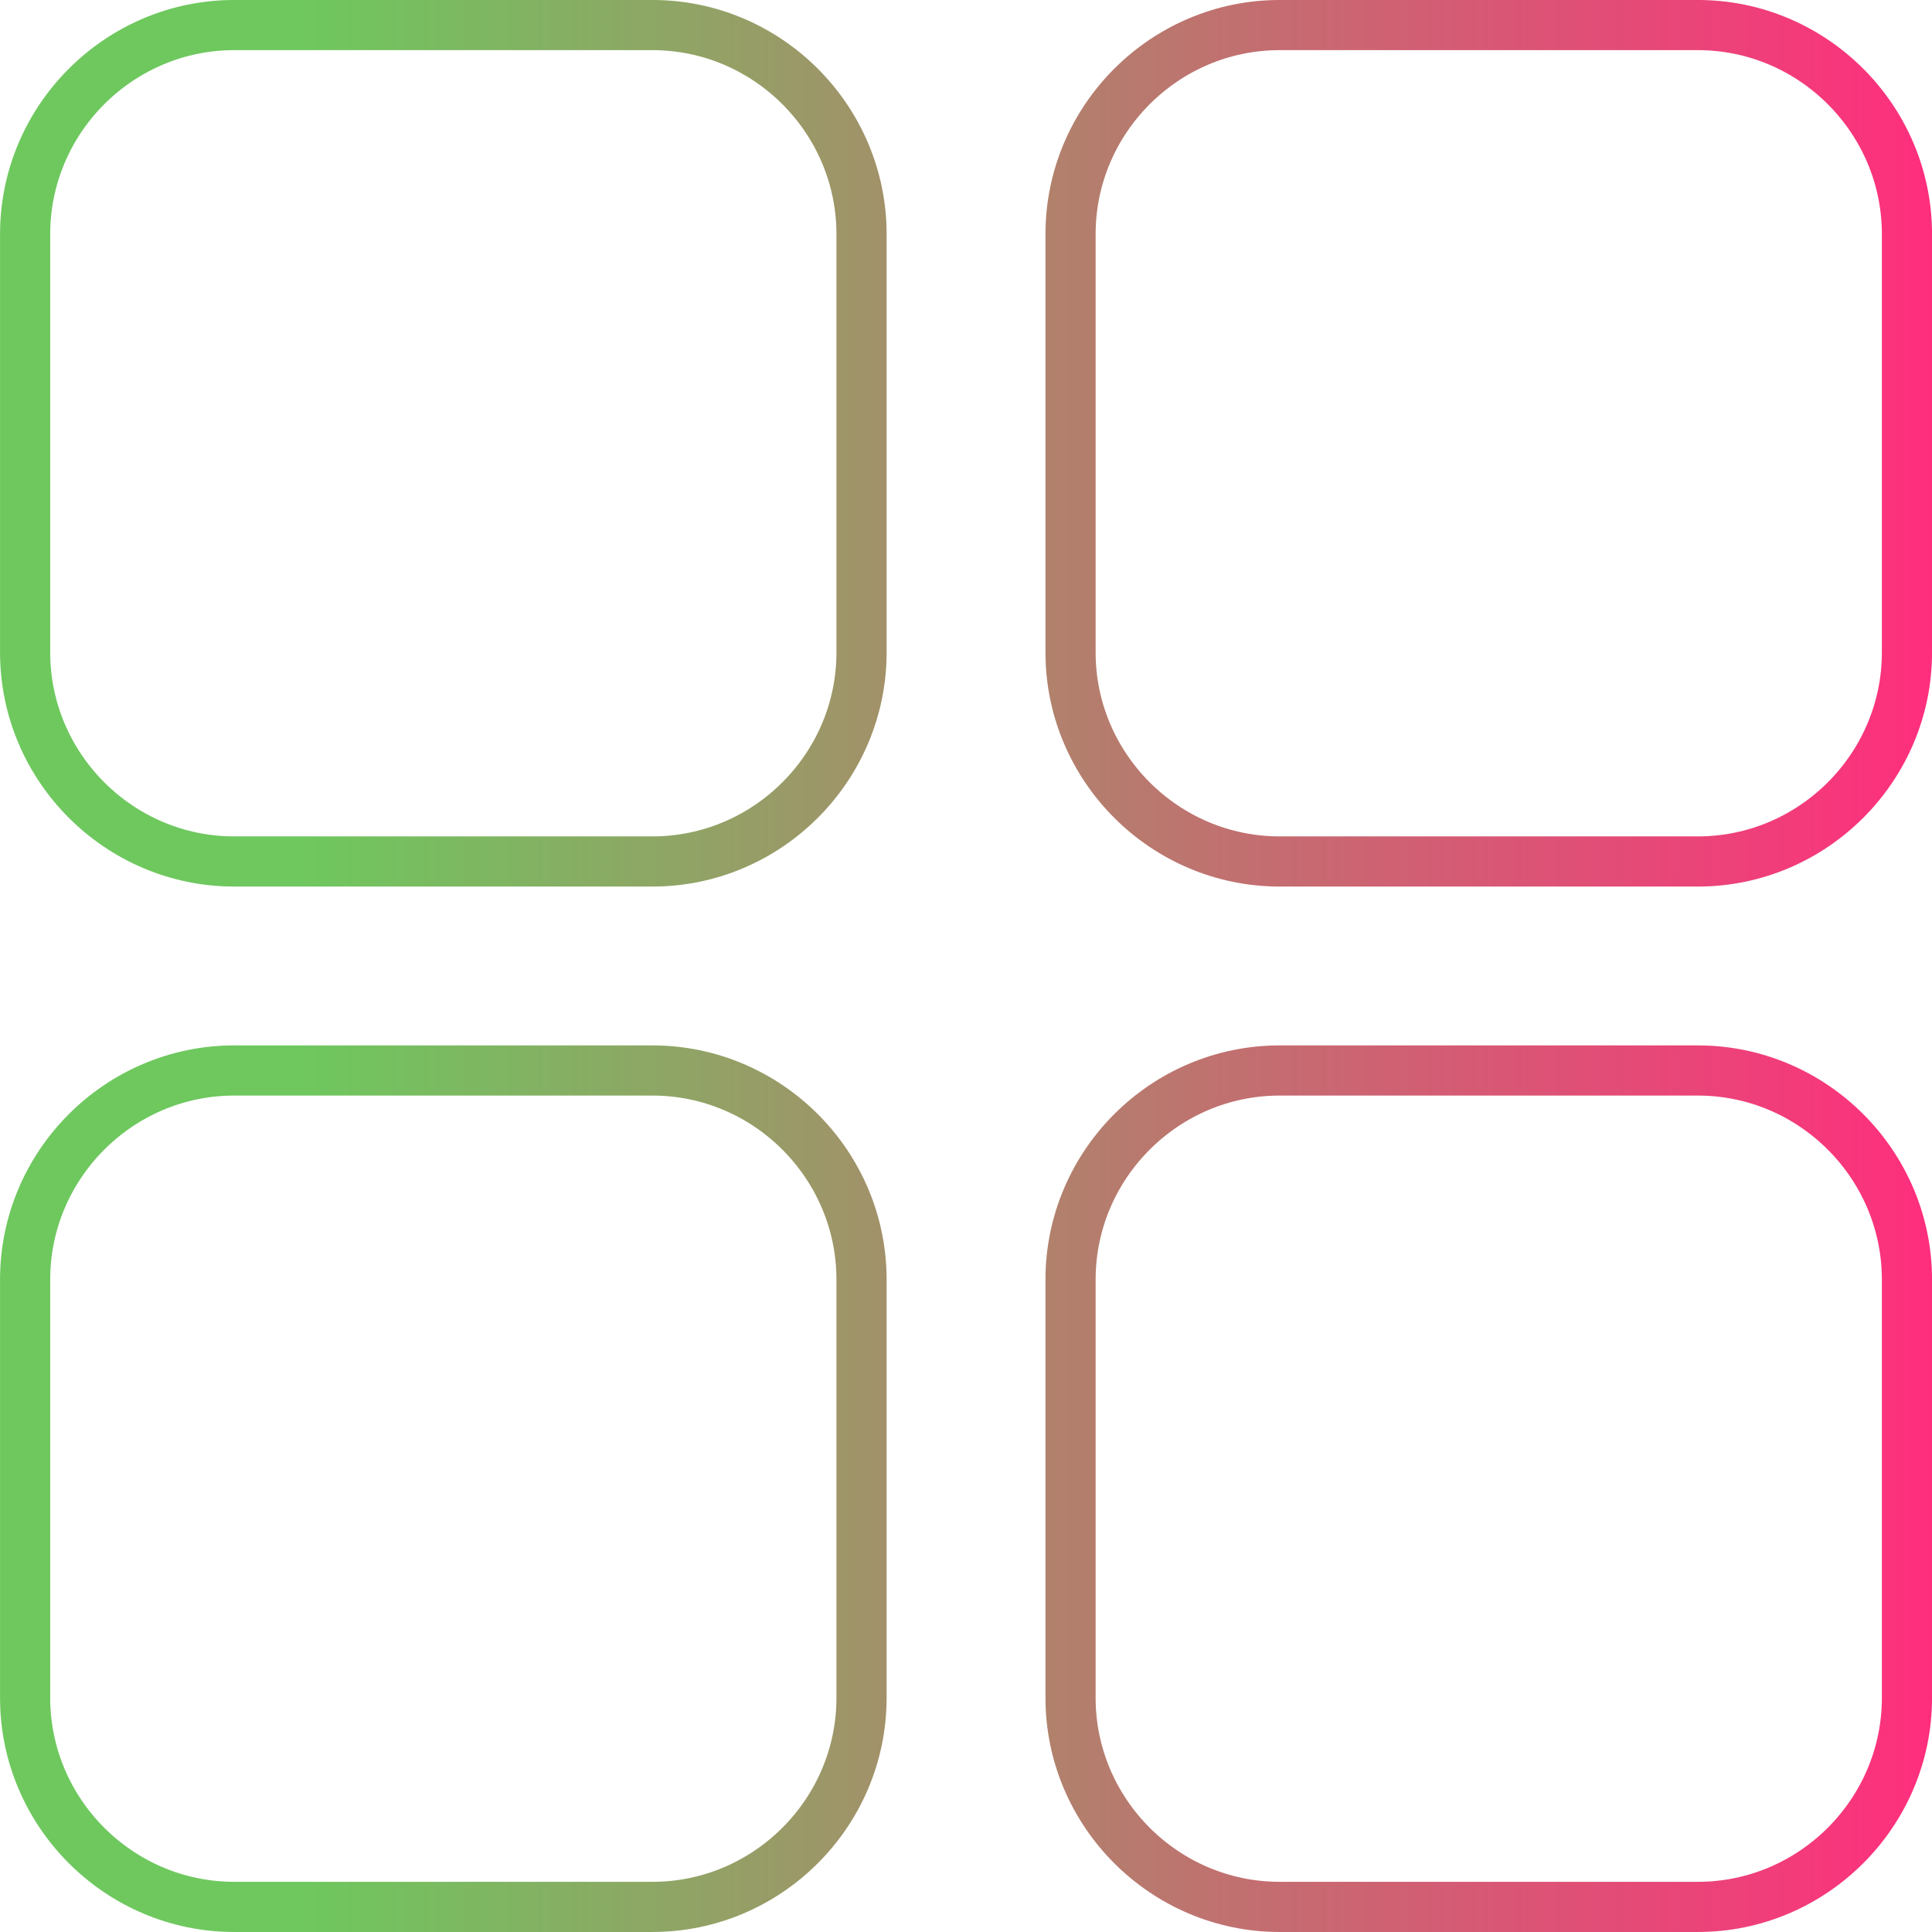
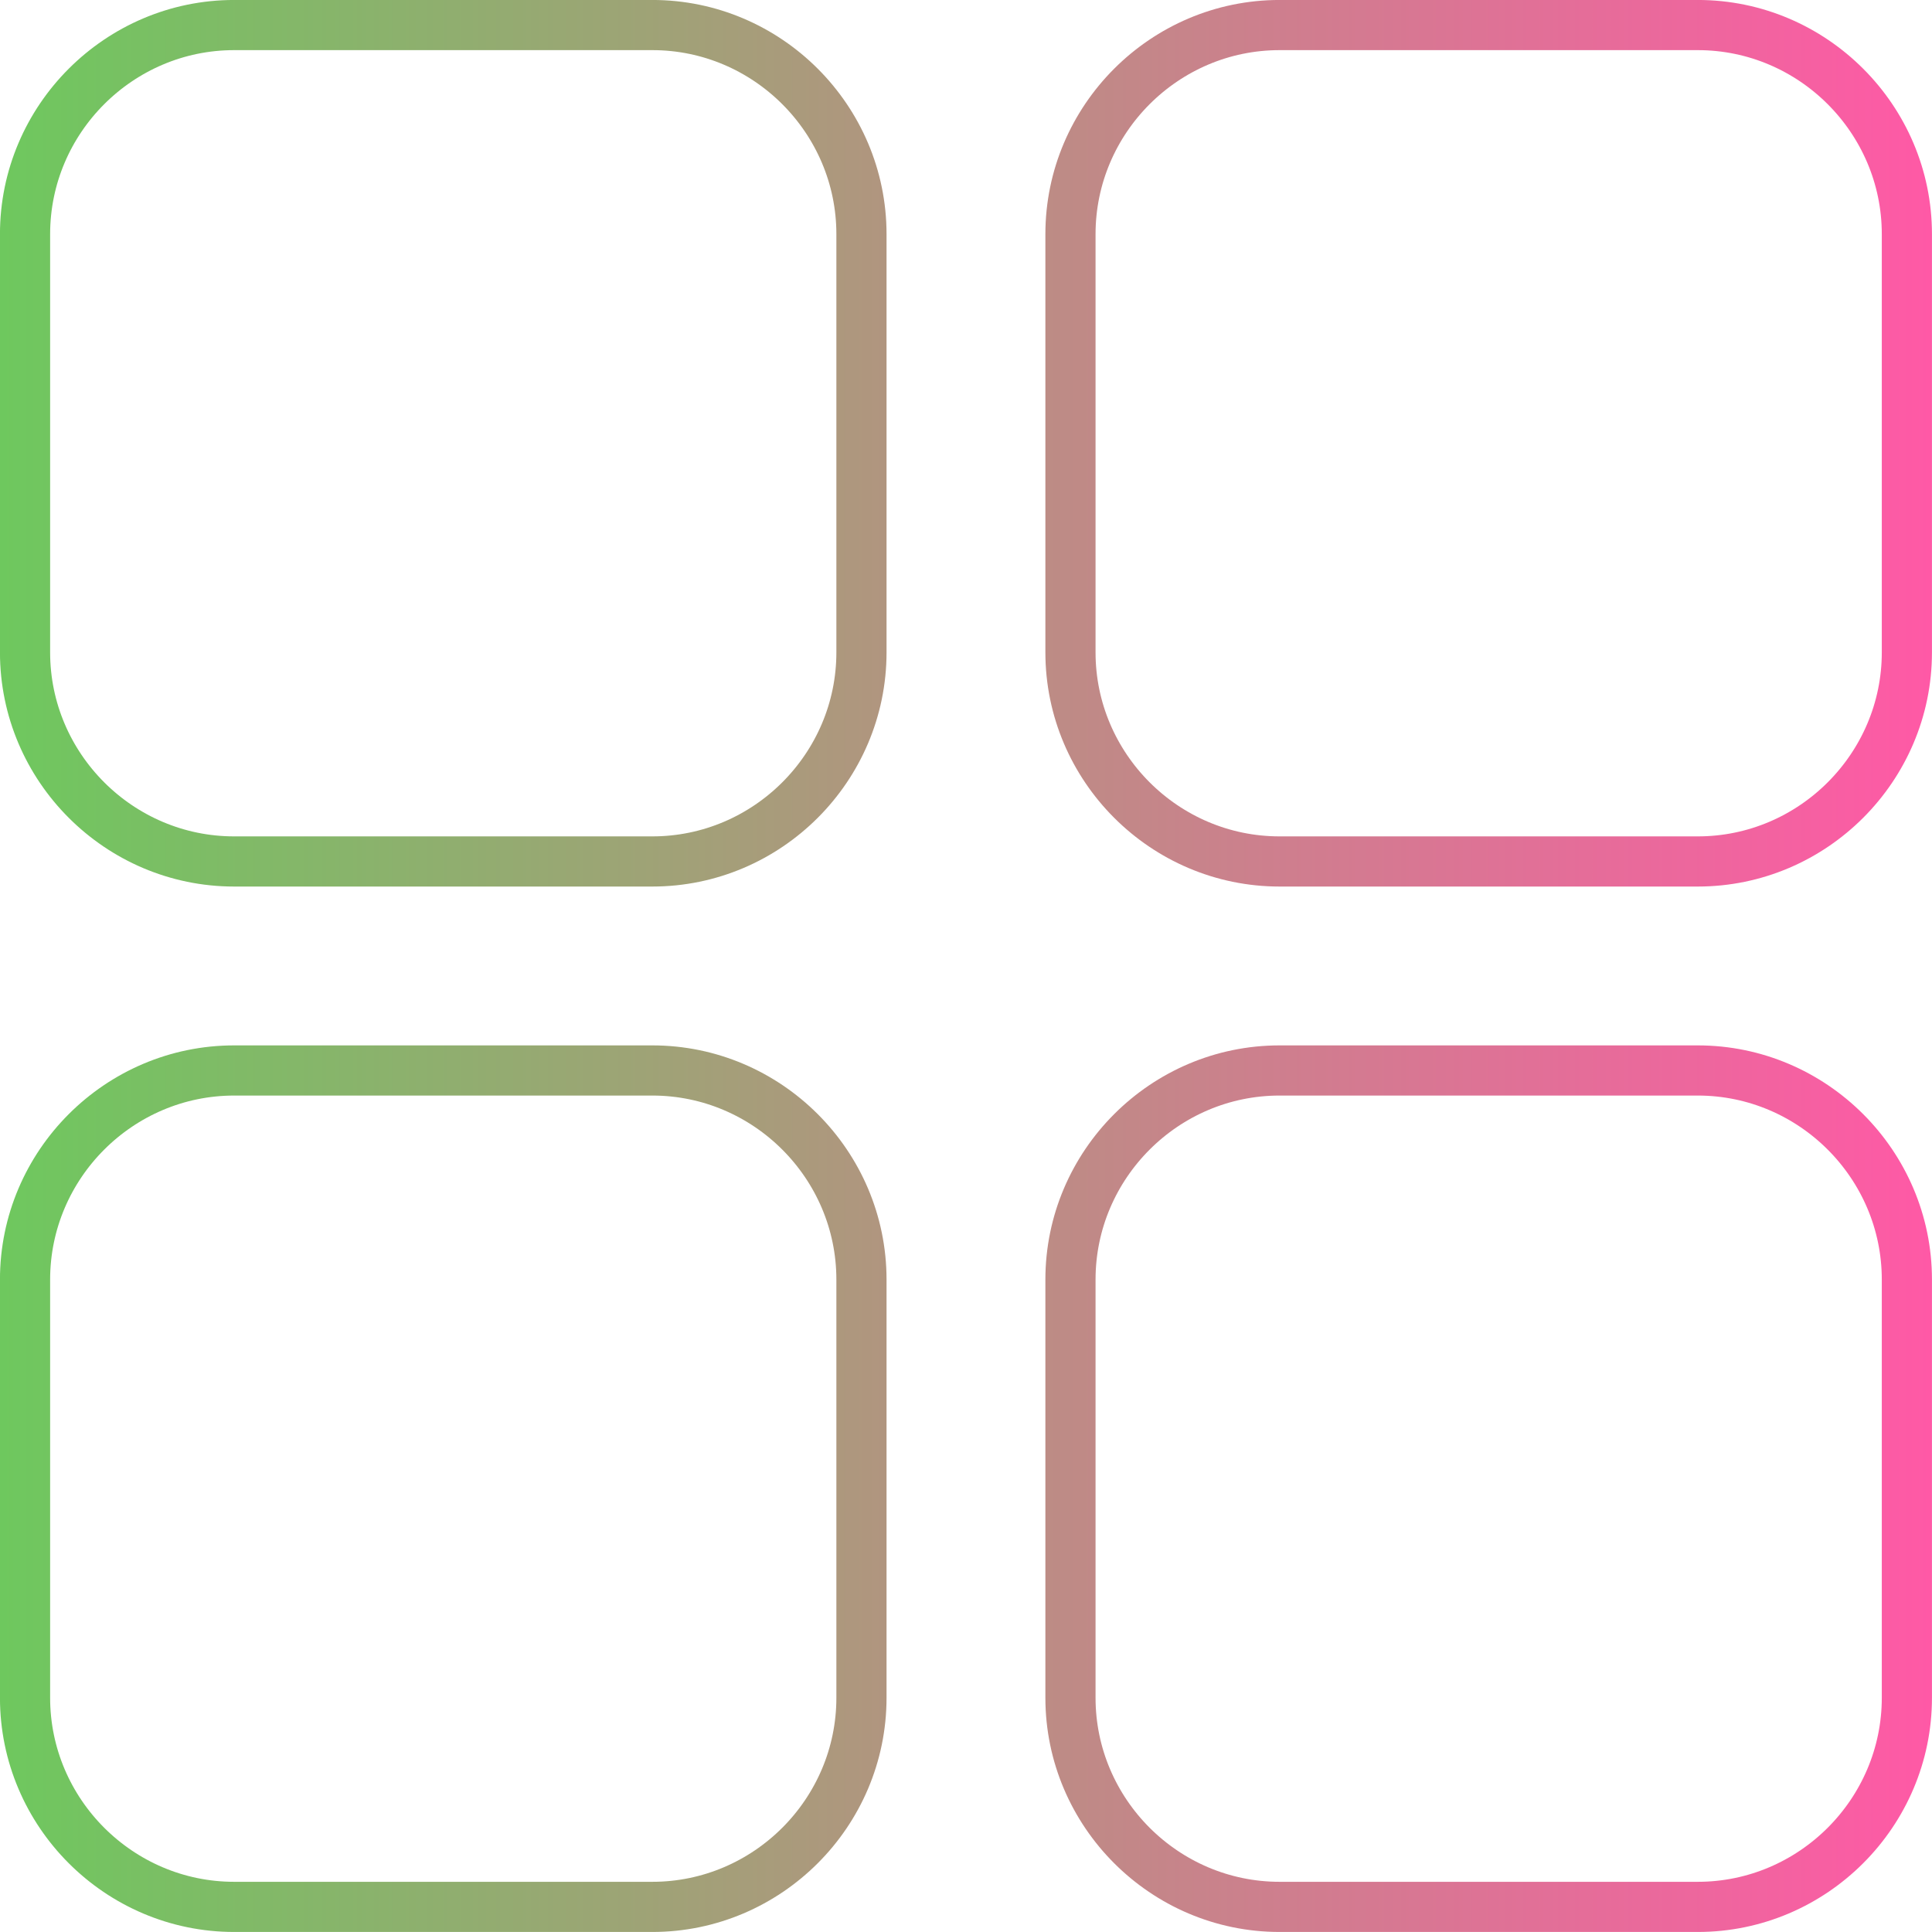
<svg xmlns="http://www.w3.org/2000/svg" xmlns:xlink="http://www.w3.org/1999/xlink" width="77" height="77" viewBox="0 0 20.373 20.373" version="1.1" id="svg122121" xml:space="preserve">
  <defs id="defs122118">
    <linearGradient id="linearGradient162512">
-       <stop style="stop-color:#6ec85e;stop-opacity:1;" offset="0.156" id="stop162508" />
-       <stop style="stop-color:#ff2e7d;stop-opacity:1;" offset="1" id="stop162510" />
+       <stop style="stop-color:#6ec85e;stop-opacity:1;" offset="0" id="stop162508" />
+       <stop style="stop-color:#ff59a6;stop-opacity:1;" offset="1" id="stop162510" />
    </linearGradient>
-     <linearGradient xlink:href="#linearGradient162512" id="linearGradient162514" x1="165.313" y1="78.727" x2="185.686" y2="78.727" gradientUnits="userSpaceOnUse" gradientTransform="translate(-18.68482,36.9571)" />
+     <linearGradient xlink:href="#linearGradient162512" id="linearGradient162514" x1="165.313" y1="78.727" x2="185.686" y2="78.727" gradientUnits="userSpaceOnUse" gradientTransform="translate(0.194917,-0.06578248)" />
  </defs>
-   <g id="layer1" transform="translate(-146.6281,-105.4977)">
-     <path d="m 149.098,114.582 h 4.41 c 1.213,0 2.205,-0.992 2.205,-2.205 v -4.41 c 0,-1.213 -0.992,-2.205 -2.205,-2.205 h -4.41 c -1.213,0 -2.205,0.992 -2.205,2.205 v 4.41 c 0,1.213 0.992,2.205 2.205,2.205 z m 0,11.024 h 4.41 c 1.213,0 2.205,-0.992 2.205,-2.205 v -4.41 c 0,-1.213 -0.992,-2.205 -2.205,-2.205 h -4.41 c -1.213,0 -2.205,0.992 -2.205,2.205 v 4.41 c 0,1.213 0.992,2.205 2.205,2.205 z m 8.819,-17.639 v 4.41 c 0,1.213 0.992,2.205 2.205,2.205 h 4.41 c 1.213,0 2.205,-0.992 2.205,-2.205 v -4.41 c 0,-1.213 -0.992,-2.205 -2.205,-2.205 h -4.41 c -1.213,0 -2.205,0.992 -2.205,2.205 z m 2.205,17.639 h 4.41 c 1.213,0 2.205,-0.992 2.205,-2.205 v -4.41 c 0,-1.213 -0.992,-2.205 -2.205,-2.205 h -4.41 c -1.213,0 -2.205,0.992 -2.205,2.205 v 4.41 c 0,1.213 0.992,2.205 2.205,2.205 z" id="path162499" style="fill:none;stroke:url(#linearGradient162514);stroke-width:0.529;stroke-dasharray:none;stroke-opacity:1" />
+   <g id="layer1" transform="translate(-165.5079,-68.47483)">
+     <path d="m 167.977,77.559 h 4.41 c 1.213,0 2.205,-0.992 2.205,-2.205 v -4.41 c 0,-1.213 -0.992,-2.205 -2.205,-2.205 h -4.41 c -1.213,0 -2.205,0.992 -2.205,2.205 v 4.41 c 0,1.213 0.992,2.205 2.205,2.205 z m 0,11.024 h 4.41 c 1.213,0 2.205,-0.992 2.205,-2.205 v -4.41 c 0,-1.213 -0.992,-2.205 -2.205,-2.205 h -4.41 c -1.213,0 -2.205,0.992 -2.205,2.205 v 4.41 c 0,1.213 0.992,2.205 2.205,2.205 z m 8.819,-17.639 v 4.41 c 0,1.213 0.992,2.205 2.205,2.205 h 4.41 c 1.213,0 2.205,-0.992 2.205,-2.205 v -4.41 c 0,-1.213 -0.992,-2.205 -2.205,-2.205 h -4.41 c -1.213,0 -2.205,0.992 -2.205,2.205 z m 2.205,17.639 h 4.41 c 1.213,0 2.205,-0.992 2.205,-2.205 v -4.41 c 0,-1.213 -0.992,-2.205 -2.205,-2.205 h -4.41 c -1.213,0 -2.205,0.992 -2.205,2.205 v 4.41 c 0,1.213 0.992,2.205 2.205,2.205 z" id="path162499" style="fill:none;stroke:url(#linearGradient162514);stroke-width:0.529;stroke-dasharray:none;stroke-opacity:1" />
  </g>
</svg>
